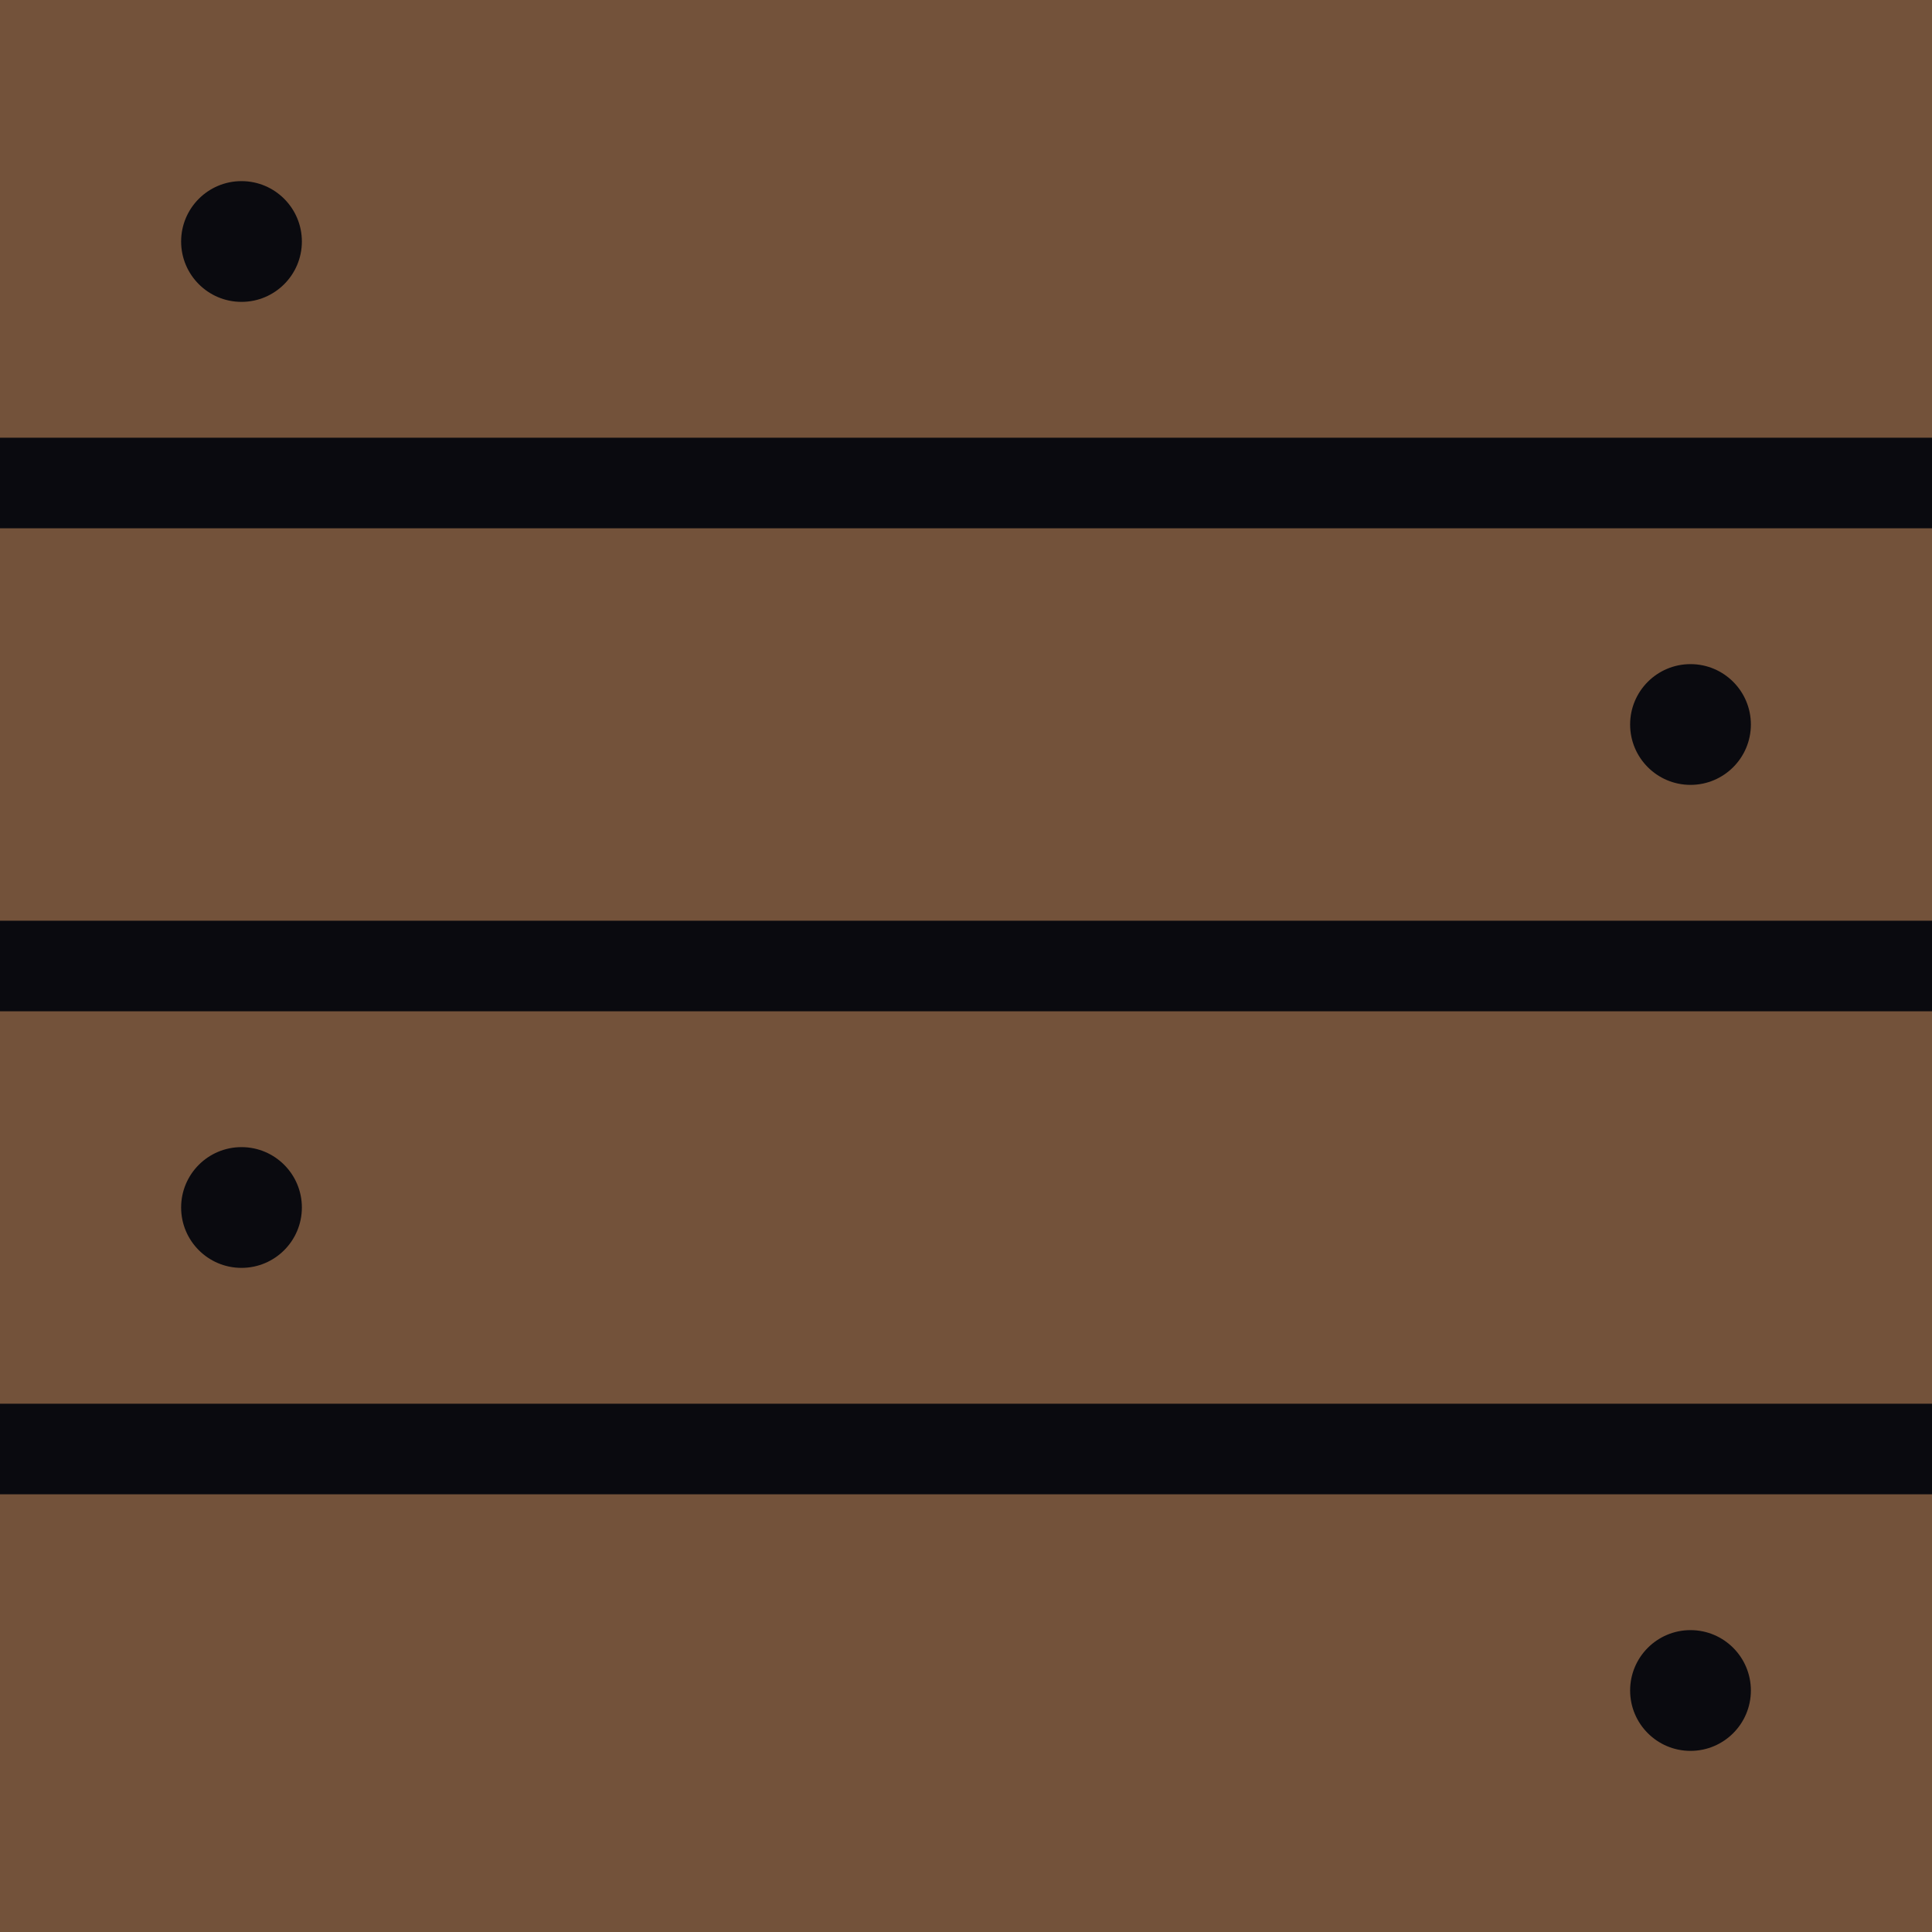
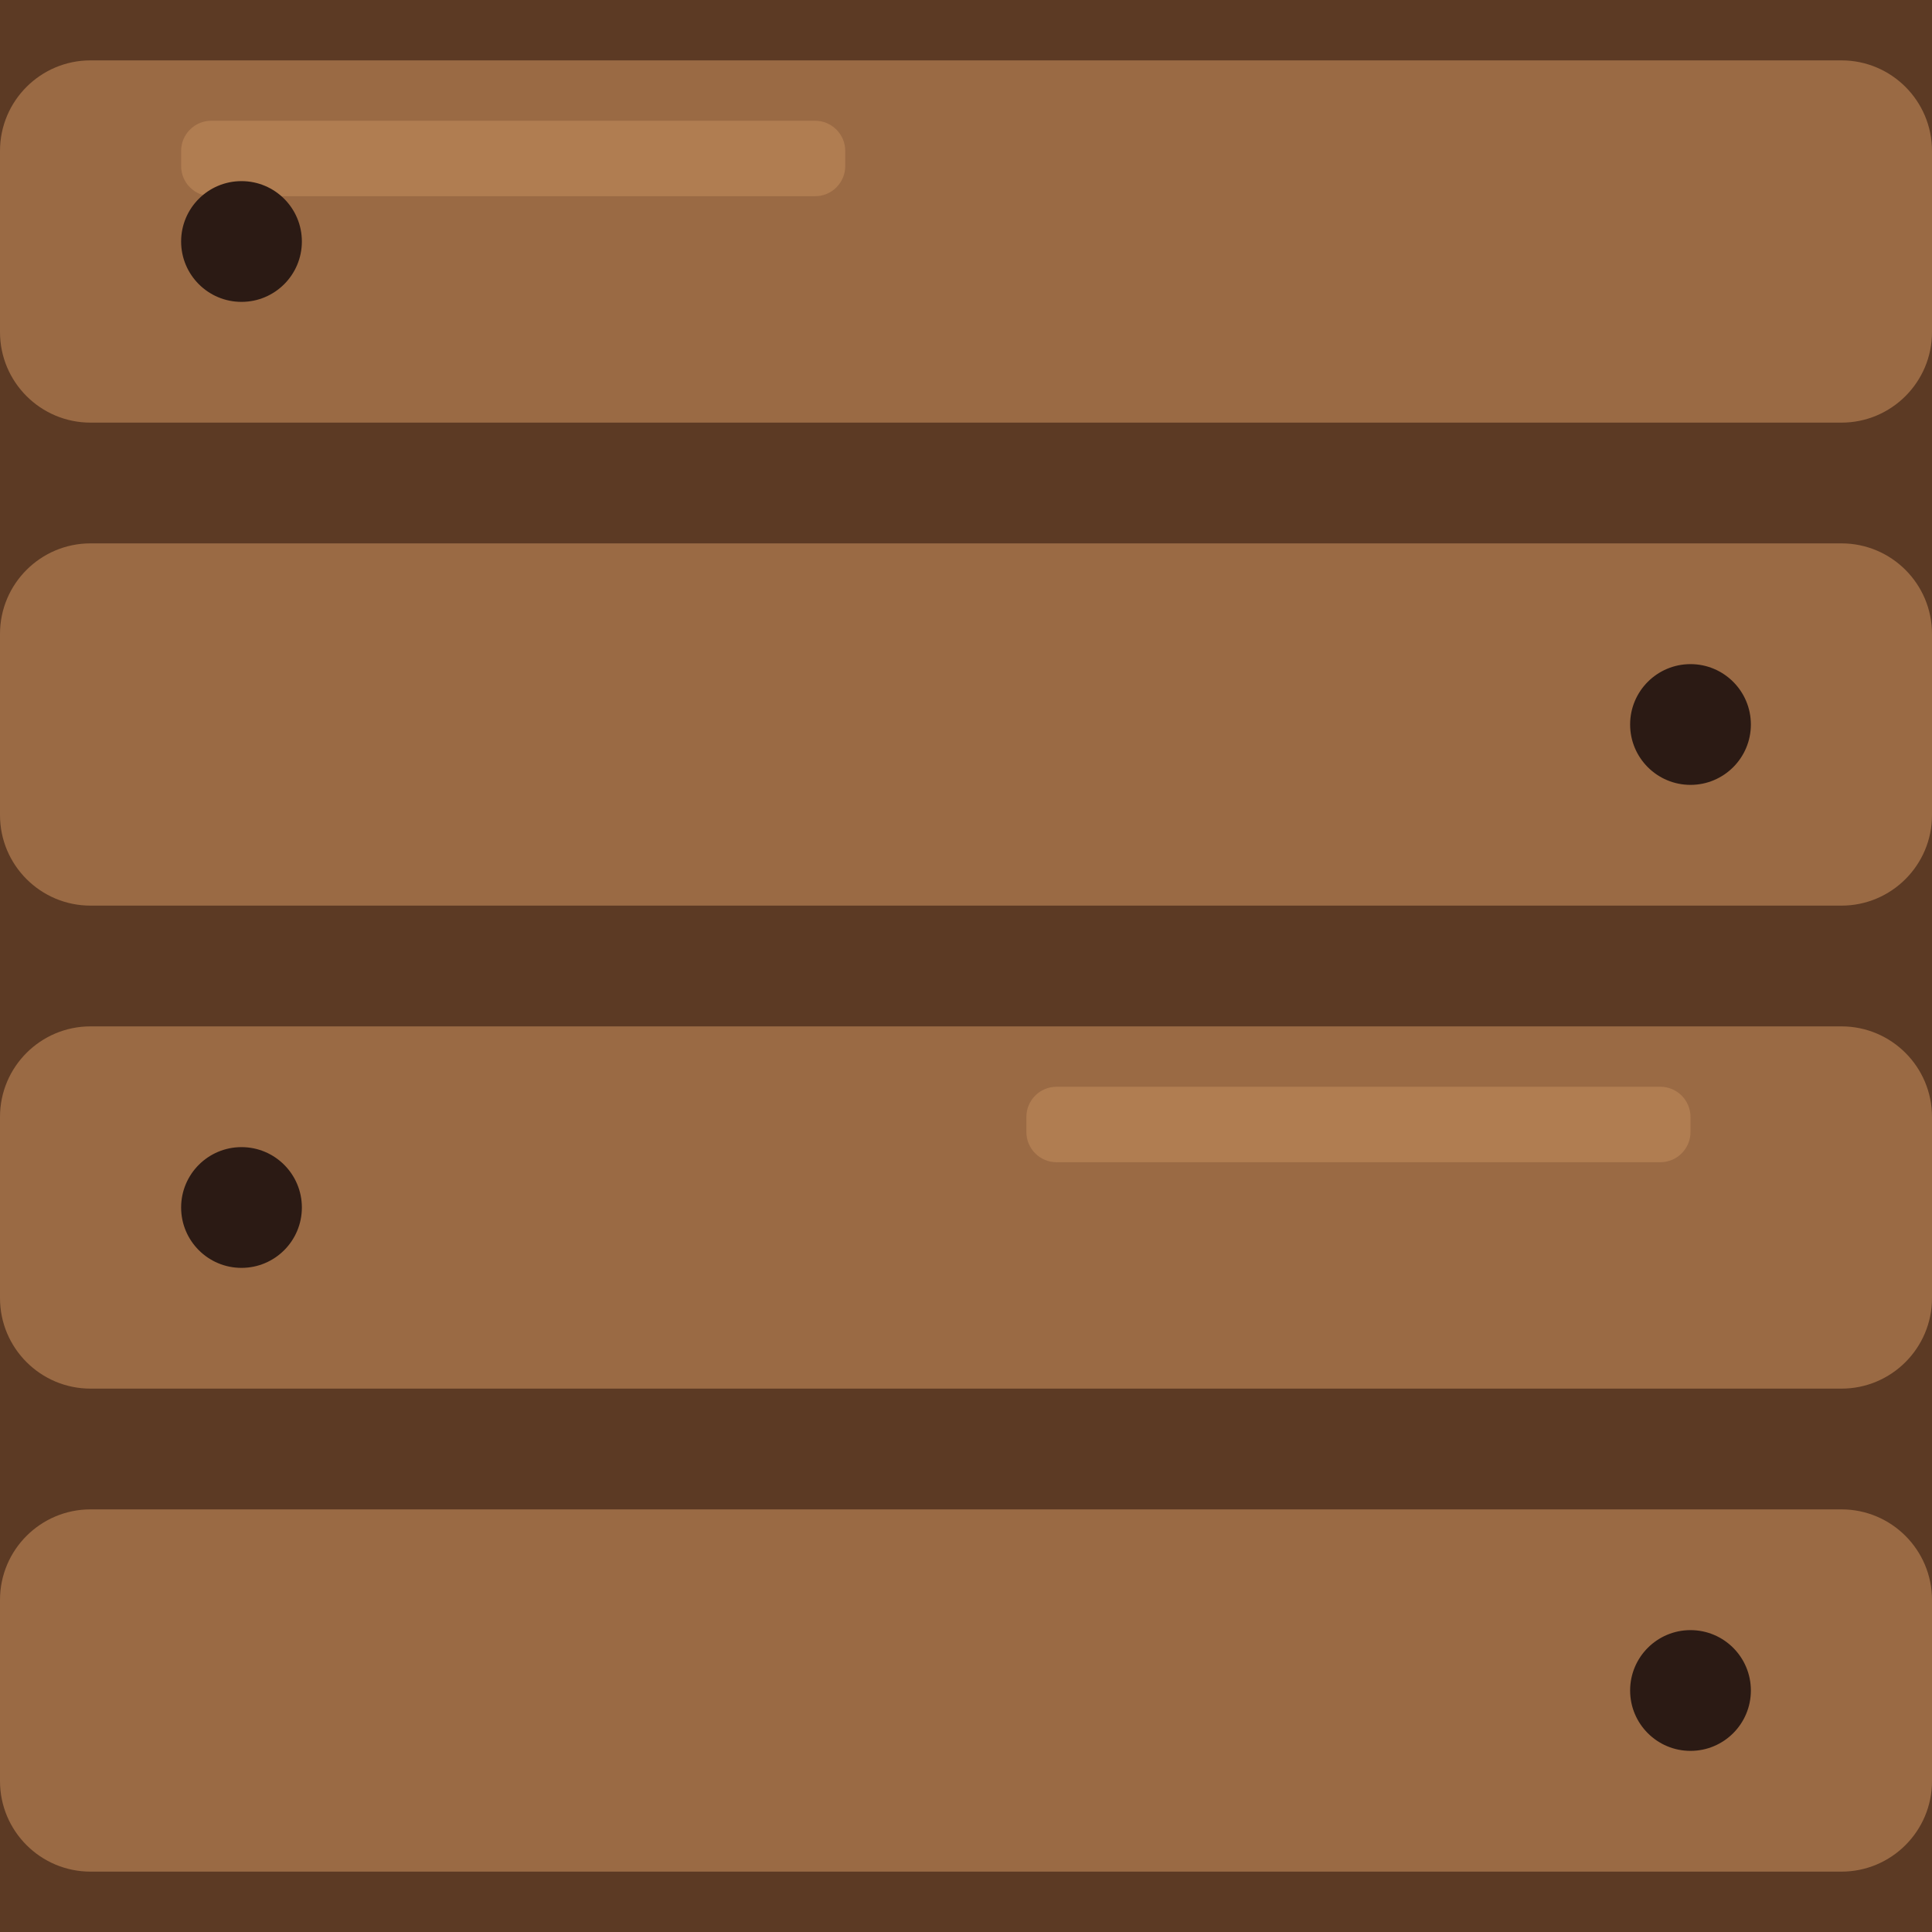
<svg xmlns="http://www.w3.org/2000/svg" width="64" height="64" viewBox="0 0 64 64">
-   <rect width="64" height="64" fill="#73523a" />
-   <g stroke="#0a0a0f" stroke-width="3">
-     <path d="M0 16h64M0 32h64M0 48h64" />
+   <rect width="64" height="64" fill="#5c3a24" />
+   <g fill="#9a6a44">
+     <rect x="0" y="2" width="64" height="12" rx="3" />
+     <rect x="0" y="18" width="64" height="12" rx="3" />
+     <rect x="0" y="34" width="64" height="12" rx="3" />
+     <rect x="0" y="50" width="64" height="12" rx="3" />
  </g>
-   <g fill="#0a0a0f">
+   <g fill="#b98457" opacity=".7">
+     <rect x="6" y="4" width="22" height="2.5" rx="1" />
+     <rect x="34" y="36" width="22" height="2.5" rx="1" />
+   </g>
+   <g fill="#2b1a14">
    <circle cx="8" cy="8" r="2" />
    <circle cx="56" cy="24" r="2" />
    <circle cx="8" cy="40" r="2" />
    <circle cx="56" cy="56" r="2" />
  </g>
</svg>
